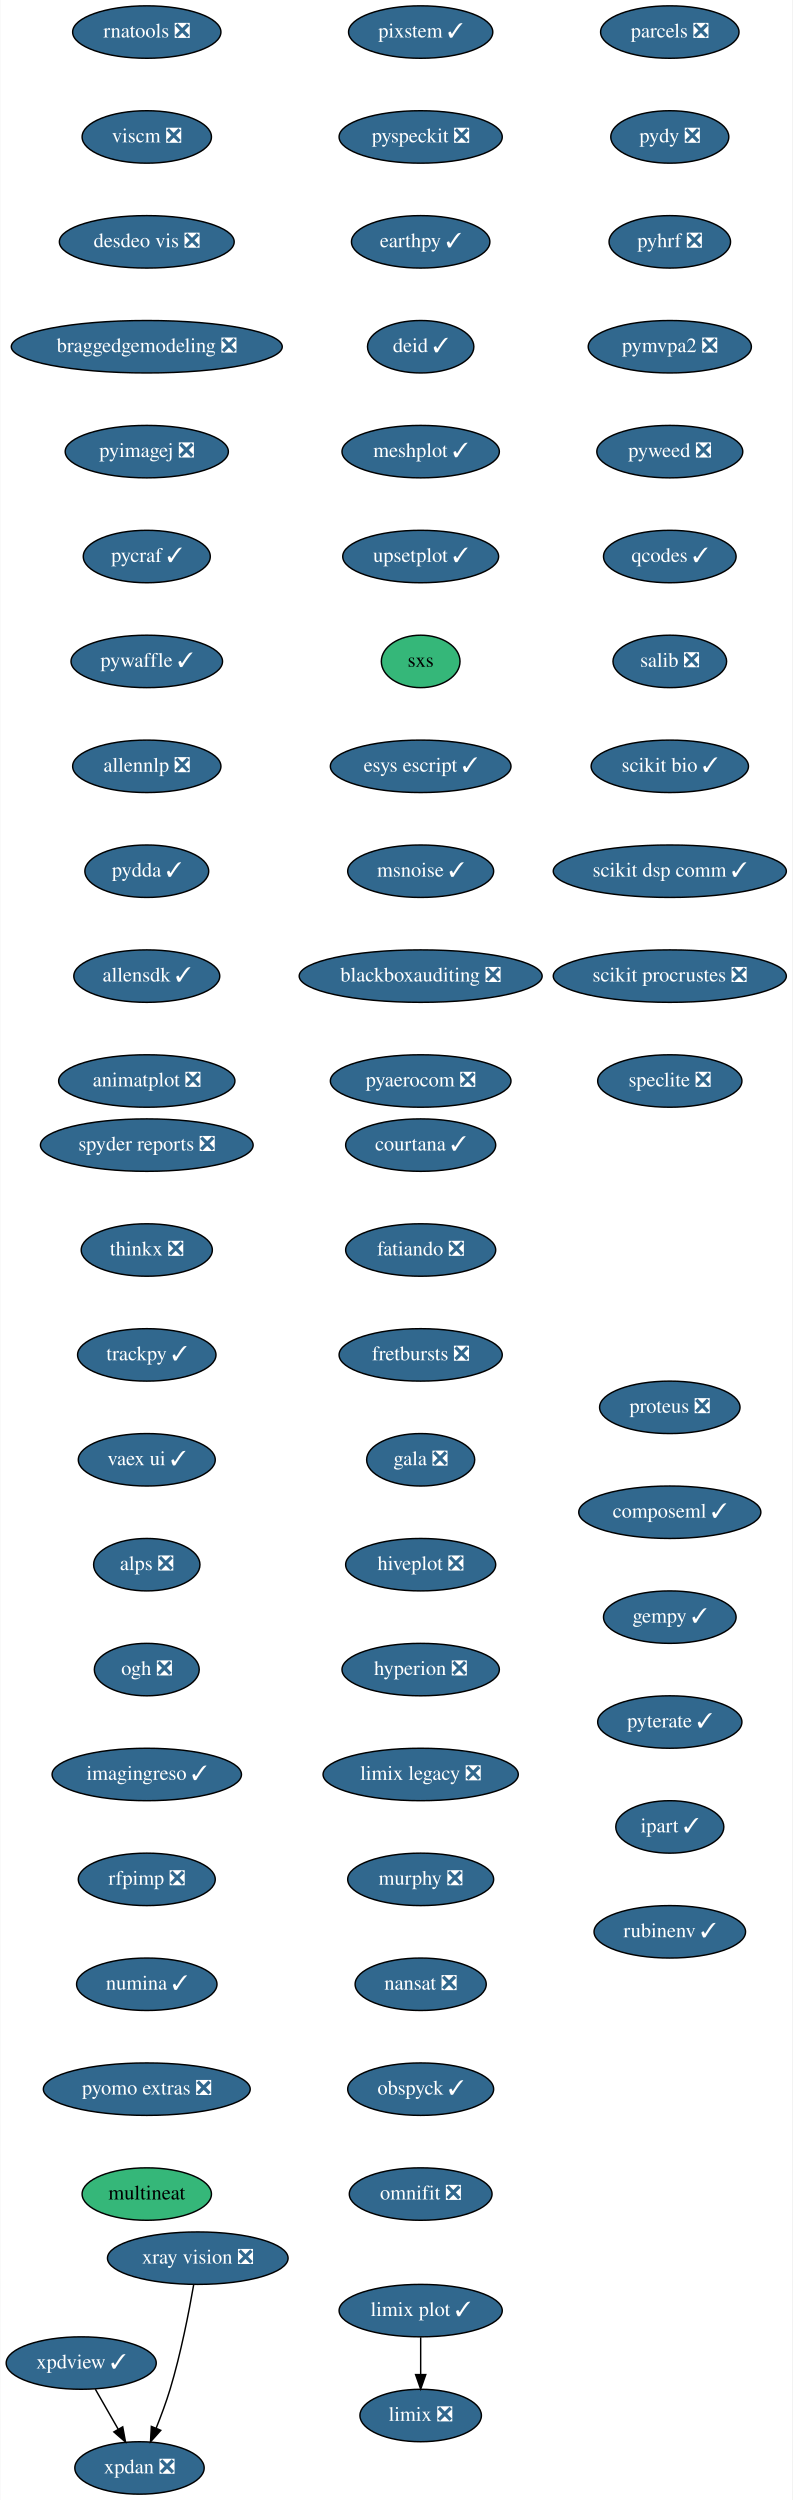
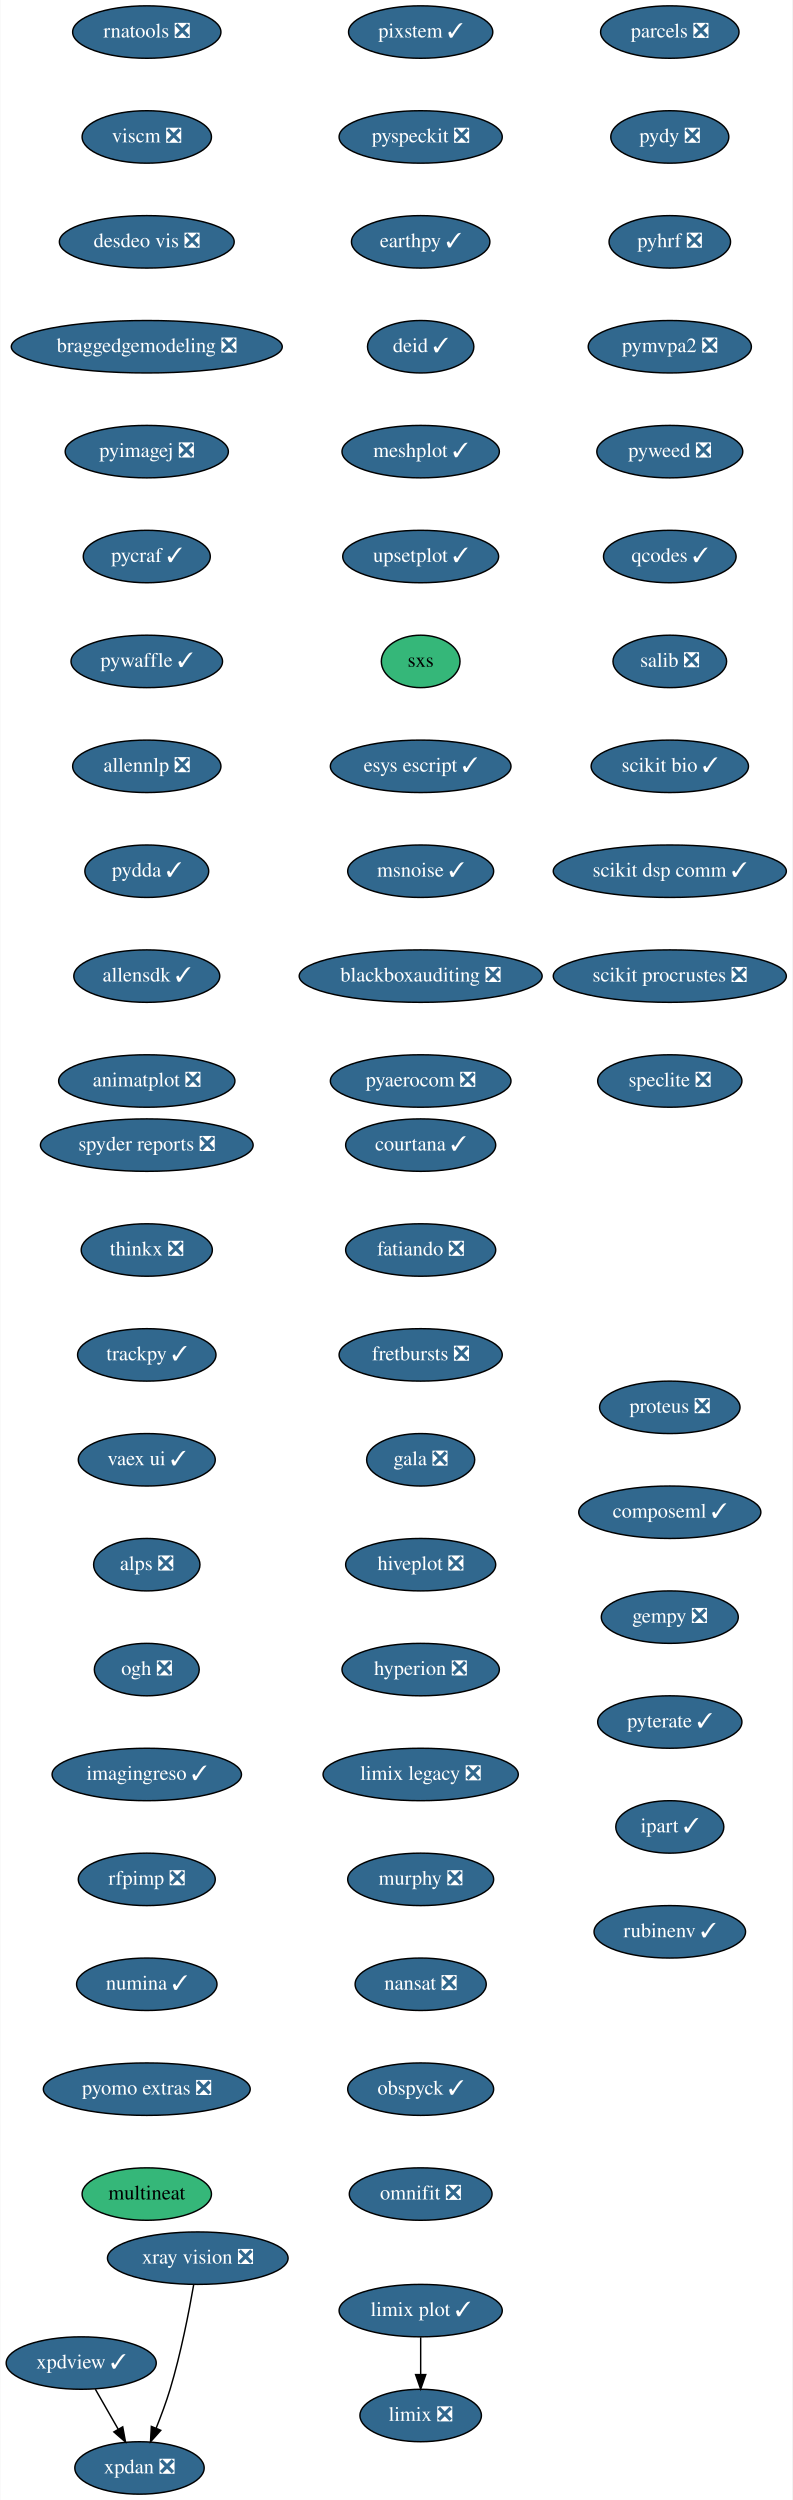
<svg xmlns="http://www.w3.org/2000/svg" xmlns:xlink="http://www.w3.org/1999/xlink" width="544pt" height="1716pt" viewBox="0.00 0.00 543.50 1716.00">
  <g id="graph0" class="graph" transform="scale(1 1) rotate(0) translate(4 1712)">
    <polygon fill="white" stroke="transparent" points="-4,4 -4,-1712 539.5,-1712 539.5,4 -4,4" />
    <g id="node1" class="node">
      <g id="a_node1">
        <a xlink:href="https://github.com/conda-forge/courtana-feedstock/pull/7" xlink:title="courtana ✓">
          <ellipse fill="#31688e" stroke="black" cx="284.5" cy="-926" rx="51.5" ry="18" />
          <text text-anchor="middle" x="284.5" y="-922.3" font-family="Times,serif" font-size="14.00" fill="white">courtana ✓</text>
        </a>
      </g>
    </g>
    <g id="node2" class="node">
      <g id="a_node2">
        <a xlink:href="https://github.com/conda-forge/fatiando-feedstock/pull/13" xlink:title="fatiando ❎">
          <ellipse fill="#31688e" stroke="black" cx="284.5" cy="-854" rx="51.5" ry="18" />
          <text text-anchor="middle" x="284.5" y="-850.3" font-family="Times,serif" font-size="14.00" fill="white">fatiando ❎</text>
        </a>
      </g>
    </g>
    <g id="node3" class="node">
      <g id="a_node3">
        <a xlink:href="https://github.com/conda-forge/fretbursts-feedstock/pull/19" xlink:title="fretbursts ❎">
          <ellipse fill="#31688e" stroke="black" cx="284.5" cy="-782" rx="56" ry="18" />
          <text text-anchor="middle" x="284.5" y="-778.3" font-family="Times,serif" font-size="14.00" fill="white">fretbursts ❎</text>
        </a>
      </g>
    </g>
    <g id="node4" class="node">
      <g id="a_node4">
        <a xlink:href="https://github.com/conda-forge/gala-feedstock/pull/7" xlink:title="gala ❎">
          <ellipse fill="#31688e" stroke="black" cx="284.5" cy="-710" rx="37.09" ry="18" />
          <text text-anchor="middle" x="284.5" y="-706.3" font-family="Times,serif" font-size="14.00" fill="white">gala ❎</text>
        </a>
      </g>
    </g>
    <g id="node5" class="node">
      <g id="a_node5">
        <a xlink:href="https://github.com/conda-forge/hiveplot-feedstock/pull/5" xlink:title="hiveplot ❎">
          <ellipse fill="#31688e" stroke="black" cx="284.5" cy="-638" rx="51.5" ry="18" />
          <text text-anchor="middle" x="284.5" y="-634.3" font-family="Times,serif" font-size="14.00" fill="white">hiveplot ❎</text>
        </a>
      </g>
    </g>
    <g id="node6" class="node">
      <g id="a_node6">
        <a xlink:href="https://github.com/conda-forge/hyperion-feedstock/pull/14" xlink:title="hyperion ❎">
          <ellipse fill="#31688e" stroke="black" cx="284.5" cy="-566" rx="54" ry="18" />
          <text text-anchor="middle" x="284.5" y="-562.3" font-family="Times,serif" font-size="14.00" fill="white">hyperion ❎</text>
        </a>
      </g>
    </g>
    <g id="node7" class="node">
      <g id="a_node7">
        <a xlink:href="https://github.com/conda-forge/limix-legacy-feedstock/pull/9" xlink:title="limix legacy ❎">
          <ellipse fill="#31688e" stroke="black" cx="284.5" cy="-494" rx="67" ry="18" />
          <text text-anchor="middle" x="284.5" y="-490.3" font-family="Times,serif" font-size="14.00" fill="white">limix legacy ❎</text>
        </a>
      </g>
    </g>
    <g id="node9" class="node">
      <g id="a_node9">
        <a xlink:href="https://github.com/conda-forge/murphy-feedstock/pull/3" xlink:title="murphy ❎">
          <ellipse fill="#31688e" stroke="black" cx="284.5" cy="-422" rx="50.09" ry="18" />
          <text text-anchor="middle" x="284.5" y="-418.3" font-family="Times,serif" font-size="14.00" fill="white">murphy ❎</text>
        </a>
      </g>
    </g>
    <g id="node8" class="node">
      <g id="a_node8">
        <a xlink:href="https://github.com/conda-forge/limix-feedstock/pull/23" xlink:title="limix ❎">
          <ellipse fill="#31688e" stroke="black" cx="284.5" cy="-54" rx="41.69" ry="18" />
          <text text-anchor="middle" x="284.5" y="-50.3" font-family="Times,serif" font-size="14.00" fill="white">limix ❎</text>
        </a>
      </g>
    </g>
    <g id="node10" class="node">
      <g id="a_node10">
        <a xlink:href="https://github.com/conda-forge/nansat-feedstock/pull/29" xlink:title="nansat ❎">
          <ellipse fill="#31688e" stroke="black" cx="284.5" cy="-350" rx="45" ry="18" />
          <text text-anchor="middle" x="284.5" y="-346.3" font-family="Times,serif" font-size="14.00" fill="white">nansat ❎</text>
        </a>
      </g>
    </g>
    <g id="node11" class="node">
      <g id="a_node11">
        <a xlink:href="https://github.com/conda-forge/obspyck-feedstock/pull/15" xlink:title="obspyck ✓">
          <ellipse fill="#31688e" stroke="black" cx="284.5" cy="-278" rx="50.09" ry="18" />
          <text text-anchor="middle" x="284.5" y="-274.3" font-family="Times,serif" font-size="14.00" fill="white">obspyck ✓</text>
        </a>
      </g>
    </g>
    <g id="node12" class="node">
      <g id="a_node12">
        <a xlink:href="https://github.com/conda-forge/omnifit-feedstock/pull/4" xlink:title="omnifit ❎">
          <ellipse fill="#31688e" stroke="black" cx="284.5" cy="-206" rx="48.99" ry="18" />
          <text text-anchor="middle" x="284.5" y="-202.3" font-family="Times,serif" font-size="14.00" fill="white">omnifit ❎</text>
        </a>
      </g>
    </g>
    <g id="node13" class="node">
      <g id="a_node13">
        <a xlink:href="https://github.com/conda-forge/parcels-feedstock/pull/59" xlink:title="parcels ❎">
          <ellipse fill="#31688e" stroke="black" cx="455.5" cy="-1690" rx="47.5" ry="18" />
          <text text-anchor="middle" x="455.5" y="-1686.3" font-family="Times,serif" font-size="14.00" fill="white">parcels ❎</text>
        </a>
      </g>
    </g>
    <g id="node14" class="node">
      <g id="a_node14">
        <a xlink:href="https://github.com/conda-forge/pydy-feedstock/pull/14" xlink:title="pydy ❎">
          <ellipse fill="#31688e" stroke="black" cx="455.5" cy="-1618" rx="40.5" ry="18" />
          <text text-anchor="middle" x="455.5" y="-1614.3" font-family="Times,serif" font-size="14.00" fill="white">pydy ❎</text>
        </a>
      </g>
    </g>
    <g id="node15" class="node">
      <g id="a_node15">
        <a xlink:href="https://github.com/conda-forge/pyhrf-feedstock/pull/6" xlink:title="pyhrf ❎">
          <ellipse fill="#31688e" stroke="black" cx="455.5" cy="-1546" rx="41.69" ry="18" />
          <text text-anchor="middle" x="455.5" y="-1542.3" font-family="Times,serif" font-size="14.00" fill="white">pyhrf ❎</text>
        </a>
      </g>
    </g>
    <g id="node16" class="node">
      <g id="a_node16">
        <a xlink:href="https://github.com/conda-forge/pymvpa2-feedstock/pull/10" xlink:title="pymvpa2 ❎">
          <ellipse fill="#31688e" stroke="black" cx="455.5" cy="-1474" rx="56" ry="18" />
          <text text-anchor="middle" x="455.5" y="-1470.3" font-family="Times,serif" font-size="14.00" fill="white">pymvpa2 ❎</text>
        </a>
      </g>
    </g>
    <g id="node17" class="node">
      <g id="a_node17">
        <a xlink:href="https://github.com/conda-forge/pyweed-feedstock/pull/19" xlink:title="pyweed ❎">
          <ellipse fill="#31688e" stroke="black" cx="455.5" cy="-1402" rx="50.09" ry="18" />
          <text text-anchor="middle" x="455.5" y="-1398.3" font-family="Times,serif" font-size="14.00" fill="white">pyweed ❎</text>
        </a>
      </g>
    </g>
    <g id="node18" class="node">
      <g id="a_node18">
        <a xlink:href="https://github.com/conda-forge/qcodes-feedstock/pull/30" xlink:title="qcodes ✓">
          <ellipse fill="#31688e" stroke="black" cx="455.5" cy="-1330" rx="45.5" ry="18" />
          <text text-anchor="middle" x="455.5" y="-1326.3" font-family="Times,serif" font-size="14.00" fill="white">qcodes ✓</text>
        </a>
      </g>
    </g>
    <g id="node19" class="node">
      <g id="a_node19">
        <a xlink:href="https://github.com/conda-forge/salib-feedstock/pull/16" xlink:title="salib ❎">
          <ellipse fill="#31688e" stroke="black" cx="455.5" cy="-1258" rx="39" ry="18" />
          <text text-anchor="middle" x="455.5" y="-1254.3" font-family="Times,serif" font-size="14.00" fill="white">salib ❎</text>
        </a>
      </g>
    </g>
    <g id="node20" class="node">
      <g id="a_node20">
        <a xlink:href="https://github.com/conda-forge/scikit-bio-feedstock/pull/25" xlink:title="scikit bio ✓">
          <ellipse fill="#31688e" stroke="black" cx="455.5" cy="-1186" rx="54" ry="18" />
          <text text-anchor="middle" x="455.5" y="-1182.3" font-family="Times,serif" font-size="14.00" fill="white">scikit bio ✓</text>
        </a>
      </g>
    </g>
    <g id="node21" class="node">
      <g id="a_node21">
        <a xlink:href="https://github.com/conda-forge/scikit-dsp-comm-feedstock/pull/6" xlink:title="scikit dsp comm ✓">
          <ellipse fill="#31688e" stroke="black" cx="455.5" cy="-1114" rx="80" ry="18" />
          <text text-anchor="middle" x="455.5" y="-1110.3" font-family="Times,serif" font-size="14.00" fill="white">scikit dsp comm ✓</text>
        </a>
      </g>
    </g>
    <g id="node22" class="node">
      <g id="a_node22">
        <a xlink:href="https://github.com/conda-forge/scikit-procrustes-feedstock/pull/5" xlink:title="scikit procrustes ❎">
          <ellipse fill="#31688e" stroke="black" cx="455.5" cy="-1042" rx="80" ry="18" />
          <text text-anchor="middle" x="455.5" y="-1038.3" font-family="Times,serif" font-size="14.00" fill="white">scikit procrustes ❎</text>
        </a>
      </g>
    </g>
    <g id="node23" class="node">
      <g id="a_node23">
        <a xlink:href="https://github.com/conda-forge/speclite-feedstock/pull/5" xlink:title="speclite ❎">
          <ellipse fill="#31688e" stroke="black" cx="455.5" cy="-970" rx="49.5" ry="18" />
          <text text-anchor="middle" x="455.5" y="-966.3" font-family="Times,serif" font-size="14.00" fill="white">speclite ❎</text>
        </a>
      </g>
    </g>
    <g id="node24" class="node">
      <g id="a_node24">
        <a xlink:href="https://github.com/conda-forge/spyder-reports-feedstock/pull/5" xlink:title="spyder reports ❎">
          <ellipse fill="#31688e" stroke="black" cx="96.5" cy="-926" rx="73" ry="18" />
          <text text-anchor="middle" x="96.5" y="-922.3" font-family="Times,serif" font-size="14.00" fill="white">spyder reports ❎</text>
        </a>
      </g>
    </g>
    <g id="node25" class="node">
      <g id="a_node25">
        <a xlink:href="https://github.com/conda-forge/thinkx-feedstock/pull/5" xlink:title="thinkx ❎">
          <ellipse fill="#31688e" stroke="black" cx="96.5" cy="-854" rx="45" ry="18" />
          <text text-anchor="middle" x="96.5" y="-850.3" font-family="Times,serif" font-size="14.00" fill="white">thinkx ❎</text>
        </a>
      </g>
    </g>
    <g id="node26" class="node">
      <g id="a_node26">
        <a xlink:href="https://github.com/conda-forge/trackpy-feedstock/pull/18" xlink:title="trackpy ✓">
          <ellipse fill="#31688e" stroke="black" cx="96.5" cy="-782" rx="47.5" ry="18" />
          <text text-anchor="middle" x="96.5" y="-778.3" font-family="Times,serif" font-size="14.00" fill="white">trackpy ✓</text>
        </a>
      </g>
    </g>
    <g id="node27" class="node">
      <g id="a_node27">
        <a xlink:href="https://github.com/conda-forge/vaex-ui-feedstock/pull/12" xlink:title="vaex ui ✓">
          <ellipse fill="#31688e" stroke="black" cx="96.5" cy="-710" rx="47" ry="18" />
          <text text-anchor="middle" x="96.5" y="-706.3" font-family="Times,serif" font-size="14.00" fill="white">vaex ui ✓</text>
        </a>
      </g>
    </g>
    <g id="node28" class="node">
      <g id="a_node28">
        <a xlink:href="https://github.com/conda-forge/alps-feedstock/pull/29" xlink:title="alps ❎">
          <ellipse fill="#31688e" stroke="black" cx="96.5" cy="-638" rx="36.5" ry="18" />
          <text text-anchor="middle" x="96.5" y="-634.3" font-family="Times,serif" font-size="14.00" fill="white">alps ❎</text>
        </a>
      </g>
    </g>
    <g id="node32" class="node">
      <g id="a_node32">
        <a xlink:href="https://github.com/conda-forge/ogh-feedstock/pull/9" xlink:title="ogh ❎">
          <ellipse fill="#31688e" stroke="black" cx="96.5" cy="-566" rx="36" ry="18" />
          <text text-anchor="middle" x="96.5" y="-562.3" font-family="Times,serif" font-size="14.00" fill="white">ogh ❎</text>
        </a>
      </g>
    </g>
    <g id="node29" class="node">
      <g id="a_node29">
        <a xlink:href="https://github.com/conda-forge/xpdan-feedstock/pull/33" xlink:title="xpdan ❎">
          <ellipse fill="#31688e" stroke="black" cx="91.5" cy="-18" rx="44.39" ry="18" />
          <text text-anchor="middle" x="91.5" y="-14.3" font-family="Times,serif" font-size="14.00" fill="white">xpdan ❎</text>
        </a>
      </g>
    </g>
    <g id="node30" class="node">
      <g id="a_node30">
        <a xlink:href="https://github.com/conda-forge/xpdview-feedstock/pull/11" xlink:title="xpdview ✓">
          <ellipse fill="#31688e" stroke="black" cx="51.5" cy="-90" rx="51.5" ry="18" />
          <text text-anchor="middle" x="51.5" y="-86.3" font-family="Times,serif" font-size="14.00" fill="white">xpdview ✓</text>
        </a>
      </g>
    </g>
    <g id="edge25" class="edge">
      <path fill="none" stroke="black" d="M61.18,-72.05C65.9,-63.8 71.67,-53.7 76.91,-44.54" />
      <polygon fill="black" stroke="black" points="79.98,-46.21 81.91,-35.79 73.91,-42.73 79.98,-46.21" />
    </g>
    <g id="node31" class="node">
      <g id="a_node31">
        <a xlink:href="https://github.com/conda-forge/xray-vision-feedstock/pull/12" xlink:title="xray vision ❎">
          <ellipse fill="#31688e" stroke="black" cx="131.5" cy="-162" rx="61.99" ry="18" />
          <text text-anchor="middle" x="131.5" y="-158.3" font-family="Times,serif" font-size="14.00" fill="white">xray vision ❎</text>
        </a>
      </g>
    </g>
    <g id="edge26" class="edge">
      <path fill="none" stroke="black" d="M128.69,-143.72C125.55,-125.63 119.91,-96.5 112.5,-72 109.82,-63.15 106.3,-53.7 102.91,-45.26" />
      <polygon fill="black" stroke="black" points="106.1,-43.83 99.05,-35.93 99.64,-46.51 106.1,-43.83" />
    </g>
    <g id="node33" class="node">
      <g id="a_node33">
        <a xlink:href="https://github.com/conda-forge/imagingreso-feedstock/pull/19" xlink:title="imagingreso ✓">
          <ellipse fill="#31688e" stroke="black" cx="96.5" cy="-494" rx="65" ry="18" />
          <text text-anchor="middle" x="96.5" y="-490.3" font-family="Times,serif" font-size="14.00" fill="white">imagingreso ✓</text>
        </a>
      </g>
    </g>
    <g id="node34" class="node">
      <g id="a_node34">
        <a xlink:href="https://github.com/conda-forge/rfpimp-feedstock/pull/9" xlink:title="rfpimp ❎">
          <ellipse fill="#31688e" stroke="black" cx="96.5" cy="-422" rx="47" ry="18" />
          <text text-anchor="middle" x="96.5" y="-418.3" font-family="Times,serif" font-size="14.00" fill="white">rfpimp ❎</text>
        </a>
      </g>
    </g>
    <g id="node35" class="node">
      <g id="a_node35">
        <a xlink:href="https://github.com/conda-forge/numina-feedstock/pull/22" xlink:title="numina ✓">
          <ellipse fill="#31688e" stroke="black" cx="96.5" cy="-350" rx="48.19" ry="18" />
          <text text-anchor="middle" x="96.5" y="-346.3" font-family="Times,serif" font-size="14.00" fill="white">numina ✓</text>
        </a>
      </g>
    </g>
    <g id="node36" class="node">
      <g id="a_node36">
        <a xlink:href="https://github.com/conda-forge/pyomo.extras-feedstock/pull/25" xlink:title="pyomo extras ❎">
          <ellipse fill="#31688e" stroke="black" cx="96.5" cy="-278" rx="71" ry="18" />
          <text text-anchor="middle" x="96.5" y="-274.3" font-family="Times,serif" font-size="14.00" fill="white">pyomo extras ❎</text>
        </a>
      </g>
    </g>
    <g id="node37" class="node">
      <g id="a_node37">
        <a xlink:href="https://github.com/conda-forge/multineat-feedstock" xlink:title="multineat">
          <ellipse fill="#35b779" stroke="black" cx="96.5" cy="-206" rx="44.39" ry="18" />
          <text text-anchor="middle" x="96.5" y="-202.3" font-family="Times,serif" font-size="14.00">multineat</text>
        </a>
      </g>
    </g>
    <g id="node38" class="node">
      <g id="a_node38">
        <a xlink:href="https://github.com/conda-forge/rnatools-feedstock/pull/3" xlink:title="rnatools ❎">
          <ellipse fill="#31688e" stroke="black" cx="96.5" cy="-1690" rx="50.89" ry="18" />
          <text text-anchor="middle" x="96.5" y="-1686.3" font-family="Times,serif" font-size="14.00" fill="white">rnatools ❎</text>
        </a>
      </g>
    </g>
    <g id="node39" class="node">
      <g id="a_node39">
        <a xlink:href="https://github.com/conda-forge/viscm-feedstock/pull/4" xlink:title="viscm ❎">
          <ellipse fill="#31688e" stroke="black" cx="96.5" cy="-1618" rx="44.39" ry="18" />
          <text text-anchor="middle" x="96.5" y="-1614.3" font-family="Times,serif" font-size="14.00" fill="white">viscm ❎</text>
        </a>
      </g>
    </g>
    <g id="node40" class="node">
      <g id="a_node40">
        <a xlink:href="https://github.com/conda-forge/desdeo-vis-feedstock/pull/5" xlink:title="desdeo vis ❎">
          <ellipse fill="#31688e" stroke="black" cx="96.5" cy="-1546" rx="60" ry="18" />
          <text text-anchor="middle" x="96.5" y="-1542.3" font-family="Times,serif" font-size="14.00" fill="white">desdeo vis ❎</text>
        </a>
      </g>
    </g>
    <g id="node41" class="node">
      <g id="a_node41">
        <a xlink:href="https://github.com/conda-forge/braggedgemodeling-feedstock/pull/3" xlink:title="braggedgemodeling ❎">
          <ellipse fill="#31688e" stroke="black" cx="96.5" cy="-1474" rx="93" ry="18" />
          <text text-anchor="middle" x="96.5" y="-1470.3" font-family="Times,serif" font-size="14.00" fill="white">braggedgemodeling ❎</text>
        </a>
      </g>
    </g>
    <g id="node42" class="node">
      <g id="a_node42">
        <a xlink:href="https://github.com/conda-forge/pyimagej-feedstock/pull/9" xlink:title="pyimagej ❎">
          <ellipse fill="#31688e" stroke="black" cx="96.5" cy="-1402" rx="56" ry="18" />
          <text text-anchor="middle" x="96.5" y="-1398.3" font-family="Times,serif" font-size="14.00" fill="white">pyimagej ❎</text>
        </a>
      </g>
    </g>
    <g id="node43" class="node">
      <g id="a_node43">
        <a xlink:href="https://github.com/conda-forge/pycraf-feedstock/pull/8" xlink:title="pycraf ✓">
          <ellipse fill="#31688e" stroke="black" cx="96.5" cy="-1330" rx="43.59" ry="18" />
          <text text-anchor="middle" x="96.5" y="-1326.3" font-family="Times,serif" font-size="14.00" fill="white">pycraf ✓</text>
        </a>
      </g>
    </g>
    <g id="node44" class="node">
      <g id="a_node44">
        <a xlink:href="https://github.com/conda-forge/pywaffle-feedstock/pull/6" xlink:title="pywaffle ✓">
          <ellipse fill="#31688e" stroke="black" cx="96.5" cy="-1258" rx="52" ry="18" />
          <text text-anchor="middle" x="96.5" y="-1254.3" font-family="Times,serif" font-size="14.00" fill="white">pywaffle ✓</text>
        </a>
      </g>
    </g>
    <g id="node45" class="node">
      <g id="a_node45">
        <a xlink:href="https://github.com/conda-forge/allennlp-feedstock/pull/8" xlink:title="allennlp ❎">
          <ellipse fill="#31688e" stroke="black" cx="96.5" cy="-1186" rx="50.89" ry="18" />
          <text text-anchor="middle" x="96.5" y="-1182.3" font-family="Times,serif" font-size="14.00" fill="white">allennlp ❎</text>
        </a>
      </g>
    </g>
    <g id="node46" class="node">
      <g id="a_node46">
        <a xlink:href="https://github.com/conda-forge/pydda-feedstock/pull/13" xlink:title="pydda ✓">
          <ellipse fill="#31688e" stroke="black" cx="96.5" cy="-1114" rx="42.49" ry="18" />
          <text text-anchor="middle" x="96.5" y="-1110.3" font-family="Times,serif" font-size="14.00" fill="white">pydda ✓</text>
        </a>
      </g>
    </g>
    <g id="node47" class="node">
      <g id="a_node47">
        <a xlink:href="https://github.com/conda-forge/allensdk-feedstock/pull/4" xlink:title="allensdk ✓">
          <ellipse fill="#31688e" stroke="black" cx="96.5" cy="-1042" rx="50.09" ry="18" />
          <text text-anchor="middle" x="96.5" y="-1038.3" font-family="Times,serif" font-size="14.00" fill="white">allensdk ✓</text>
        </a>
      </g>
    </g>
    <g id="node48" class="node">
      <g id="a_node48">
        <a xlink:href="https://github.com/conda-forge/animatplot-feedstock/pull/3" xlink:title="animatplot ❎">
          <ellipse fill="#31688e" stroke="black" cx="96.5" cy="-970" rx="60.5" ry="18" />
          <text text-anchor="middle" x="96.5" y="-966.3" font-family="Times,serif" font-size="14.00" fill="white">animatplot ❎</text>
        </a>
      </g>
    </g>
    <g id="node49" class="node">
      <g id="a_node49">
        <a xlink:href="https://github.com/conda-forge/pixstem-feedstock/pull/3" xlink:title="pixstem ✓">
          <ellipse fill="#31688e" stroke="black" cx="284.5" cy="-1690" rx="49.5" ry="18" />
          <text text-anchor="middle" x="284.5" y="-1686.3" font-family="Times,serif" font-size="14.00" fill="white">pixstem ✓</text>
        </a>
      </g>
    </g>
    <g id="node50" class="node">
      <g id="a_node50">
        <a xlink:href="https://github.com/conda-forge/pyspeckit-feedstock/pull/3" xlink:title="pyspeckit ❎">
          <ellipse fill="#31688e" stroke="black" cx="284.5" cy="-1618" rx="56" ry="18" />
          <text text-anchor="middle" x="284.5" y="-1614.3" font-family="Times,serif" font-size="14.00" fill="white">pyspeckit ❎</text>
        </a>
      </g>
    </g>
    <g id="node51" class="node">
      <g id="a_node51">
        <a xlink:href="https://github.com/conda-forge/earthpy-feedstock/pull/12" xlink:title="earthpy ✓">
          <ellipse fill="#31688e" stroke="black" cx="284.5" cy="-1546" rx="47.5" ry="18" />
          <text text-anchor="middle" x="284.5" y="-1542.3" font-family="Times,serif" font-size="14.00" fill="white">earthpy ✓</text>
        </a>
      </g>
    </g>
    <g id="node52" class="node">
      <g id="a_node52">
        <a xlink:href="https://github.com/conda-forge/deid-feedstock/pull/17" xlink:title="deid ✓">
          <ellipse fill="#31688e" stroke="black" cx="284.5" cy="-1474" rx="36.5" ry="18" />
          <text text-anchor="middle" x="284.5" y="-1470.3" font-family="Times,serif" font-size="14.00" fill="white">deid ✓</text>
        </a>
      </g>
    </g>
    <g id="node54" class="node">
      <g id="a_node54">
        <a xlink:href="https://github.com/conda-forge/meshplot-feedstock/pull/12" xlink:title="meshplot ✓">
          <ellipse fill="#31688e" stroke="black" cx="284.5" cy="-1402" rx="54" ry="18" />
          <text text-anchor="middle" x="284.5" y="-1398.3" font-family="Times,serif" font-size="14.00" fill="white">meshplot ✓</text>
        </a>
      </g>
    </g>
    <g id="node53" class="node">
      <g id="a_node53">
        <a xlink:href="https://github.com/conda-forge/limix-plot-feedstock/pull/1" xlink:title="limix plot ✓">
          <ellipse fill="#31688e" stroke="black" cx="284.5" cy="-126" rx="56" ry="18" />
          <text text-anchor="middle" x="284.5" y="-122.3" font-family="Times,serif" font-size="14.00" fill="white">limix plot ✓</text>
        </a>
      </g>
    </g>
    <g id="edge46" class="edge">
      <path fill="none" stroke="black" d="M284.5,-107.7C284.5,-99.98 284.5,-90.71 284.5,-82.11" />
      <polygon fill="black" stroke="black" points="288,-82.1 284.5,-72.1 281,-82.1 288,-82.1" />
    </g>
    <g id="node55" class="node">
      <g id="a_node55">
        <a xlink:href="https://github.com/conda-forge/upsetplot-feedstock/pull/3" xlink:title="upsetplot ✓">
          <ellipse fill="#31688e" stroke="black" cx="284.5" cy="-1330" rx="53.5" ry="18" />
          <text text-anchor="middle" x="284.5" y="-1326.3" font-family="Times,serif" font-size="14.00" fill="white">upsetplot ✓</text>
        </a>
      </g>
    </g>
    <g id="node56" class="node">
      <g id="a_node56">
        <a xlink:href="https://github.com/conda-forge/sxs-feedstock" xlink:title="sxs">
          <ellipse fill="#35b779" stroke="black" cx="284.5" cy="-1258" rx="27" ry="18" />
          <text text-anchor="middle" x="284.5" y="-1254.3" font-family="Times,serif" font-size="14.00">sxs</text>
        </a>
      </g>
    </g>
    <g id="node57" class="node">
      <g id="a_node57">
        <a xlink:href="https://github.com/conda-forge/esys-escript-feedstock/pull/17" xlink:title="esys escript ✓">
          <ellipse fill="#31688e" stroke="black" cx="284.5" cy="-1186" rx="61.99" ry="18" />
          <text text-anchor="middle" x="284.5" y="-1182.3" font-family="Times,serif" font-size="14.00" fill="white">esys escript ✓</text>
        </a>
      </g>
    </g>
    <g id="node58" class="node">
      <g id="a_node58">
        <a xlink:href="https://github.com/conda-forge/msnoise-feedstock/pull/5" xlink:title="msnoise ✓">
          <ellipse fill="#31688e" stroke="black" cx="284.5" cy="-1114" rx="50.09" ry="18" />
          <text text-anchor="middle" x="284.5" y="-1110.3" font-family="Times,serif" font-size="14.00" fill="white">msnoise ✓</text>
        </a>
      </g>
    </g>
    <g id="node59" class="node">
      <g id="a_node59">
        <a xlink:href="https://github.com/conda-forge/blackboxauditing-feedstock/pull/2" xlink:title="blackboxauditing ❎">
          <ellipse fill="#31688e" stroke="black" cx="284.5" cy="-1042" rx="83.39" ry="18" />
          <text text-anchor="middle" x="284.5" y="-1038.3" font-family="Times,serif" font-size="14.00" fill="white">blackboxauditing ❎</text>
        </a>
      </g>
    </g>
    <g id="node60" class="node">
      <g id="a_node60">
        <a xlink:href="https://github.com/conda-forge/pyaerocom-feedstock/pull/5" xlink:title="pyaerocom ❎">
          <ellipse fill="#31688e" stroke="black" cx="284.5" cy="-970" rx="61.99" ry="18" />
          <text text-anchor="middle" x="284.5" y="-966.3" font-family="Times,serif" font-size="14.00" fill="white">pyaerocom ❎</text>
        </a>
      </g>
    </g>
    <g id="node61" class="node">
      <g id="a_node61">
        <a xlink:href="https://github.com/conda-forge/proteus-feedstock/pull/23" xlink:title="proteus ❎">
          <ellipse fill="#31688e" stroke="black" cx="455.5" cy="-746" rx="48.19" ry="18" />
          <text text-anchor="middle" x="455.5" y="-742.3" font-family="Times,serif" font-size="14.00" fill="white">proteus ❎</text>
        </a>
      </g>
    </g>
    <g id="node62" class="node">
      <g id="a_node62">
        <a xlink:href="https://github.com/conda-forge/composeml-feedstock/pull/1" xlink:title="composeml ✓">
          <ellipse fill="#31688e" stroke="black" cx="455.5" cy="-674" rx="62.5" ry="18" />
          <text text-anchor="middle" x="455.5" y="-670.3" font-family="Times,serif" font-size="14.00" fill="white">composeml ✓</text>
        </a>
      </g>
    </g>
    <g id="node63" class="node">
      <g id="a_node63">
-         <a xlink:href="https://github.com/conda-forge/gempy-feedstock/pull/1" xlink:title="gempy ✓">
-           <ellipse fill="#31688e" stroke="black" cx="455.5" cy="-602" rx="45.5" ry="18" />
-           <text text-anchor="middle" x="455.5" y="-598.3" font-family="Times,serif" font-size="14.00" fill="white">gempy ✓</text>
+         <a xlink:href="https://github.com/conda-forge/gempy-feedstock/pull/1" xlink:title="gempy ❎">
+           <ellipse fill="#31688e" stroke="black" cx="455.5" cy="-602" rx="47" ry="18" />
+           <text text-anchor="middle" x="455.5" y="-598.3" font-family="Times,serif" font-size="14.00" fill="white">gempy ❎</text>
        </a>
      </g>
    </g>
    <g id="node64" class="node">
      <g id="a_node64">
        <a xlink:href="https://github.com/conda-forge/pyterate-feedstock/pull/1" xlink:title="pyterate ✓">
          <ellipse fill="#31688e" stroke="black" cx="455.5" cy="-530" rx="49.5" ry="18" />
          <text text-anchor="middle" x="455.5" y="-526.3" font-family="Times,serif" font-size="14.00" fill="white">pyterate ✓</text>
        </a>
      </g>
    </g>
    <g id="node65" class="node">
      <g id="a_node65">
        <a xlink:href="https://github.com/conda-forge/ipart-feedstock/pull/1" xlink:title="ipart ✓">
          <ellipse fill="#31688e" stroke="black" cx="455.5" cy="-458" rx="37.09" ry="18" />
          <text text-anchor="middle" x="455.5" y="-454.3" font-family="Times,serif" font-size="14.00" fill="white">ipart ✓</text>
        </a>
      </g>
    </g>
    <g id="node66" class="node">
      <g id="a_node66">
        <a xlink:href="https://github.com/conda-forge/rubinenv-feedstock/pull/1" xlink:title="rubinenv ✓">
          <ellipse fill="#31688e" stroke="black" cx="455.5" cy="-386" rx="52" ry="18" />
          <text text-anchor="middle" x="455.5" y="-382.3" font-family="Times,serif" font-size="14.00" fill="white">rubinenv ✓</text>
        </a>
      </g>
    </g>
  </g>
</svg>
